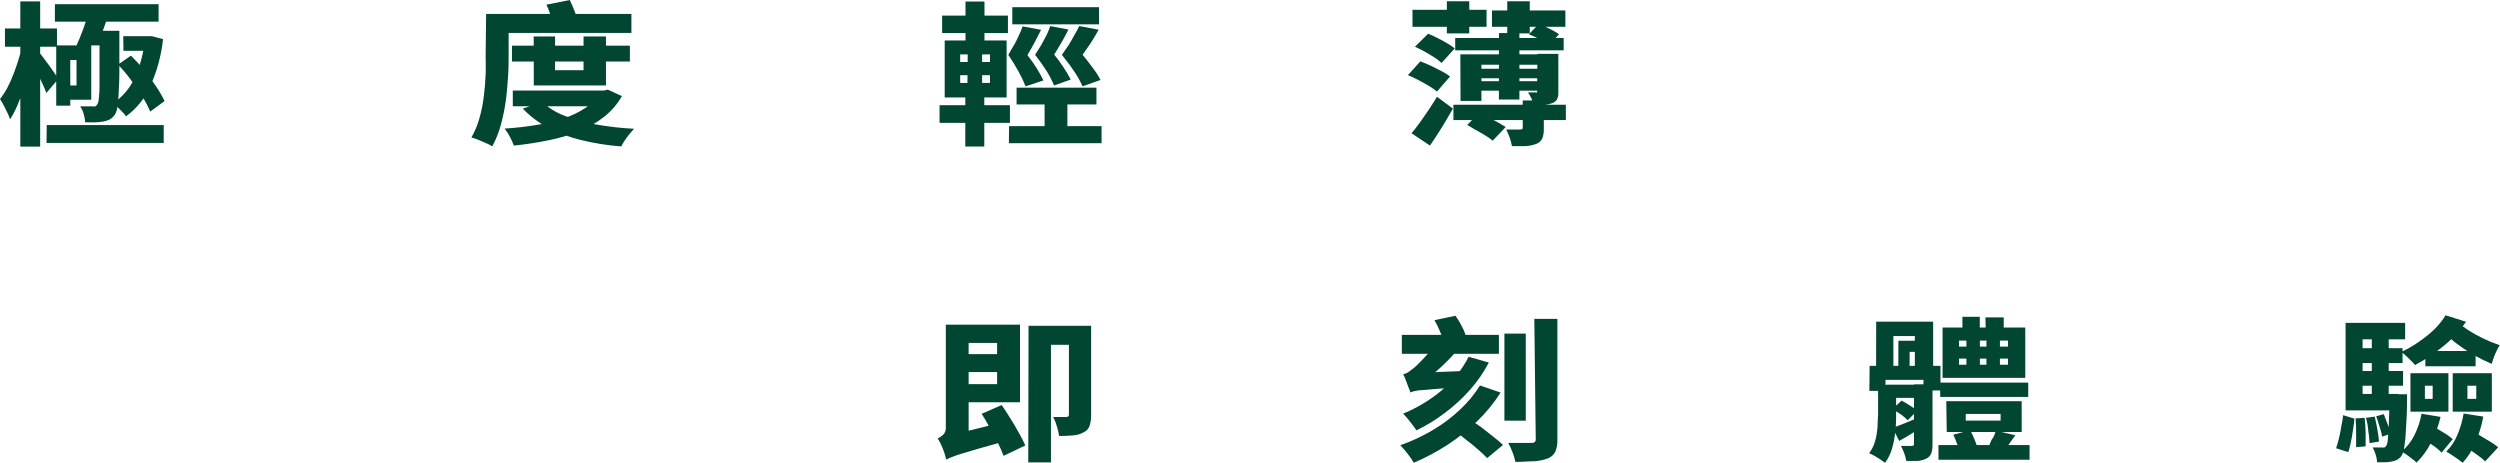
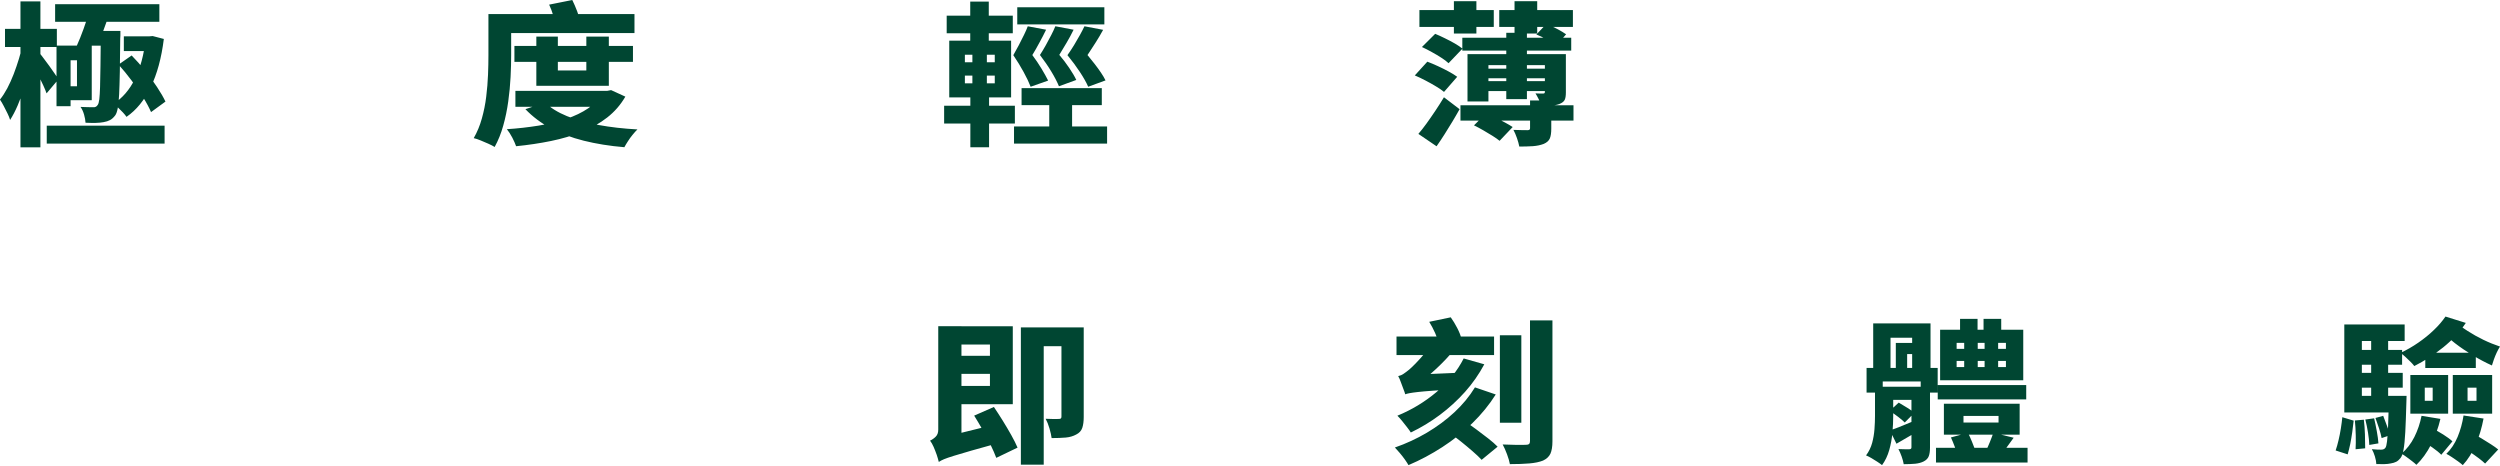
- <svg xmlns="http://www.w3.org/2000/svg" viewBox="0 0 263.26 48.74">
+ <svg xmlns="http://www.w3.org/2000/svg" id="_圖層_2" data-name="圖層 2" viewBox="0 0 430 80">
  <defs>
-     <style>.cls-1{fill:#004632;}</style>
+     <style>
+       .cls-1 {
+         fill: #004632;
+       }
+     </style>
  </defs>
-   <g id="圖層_2" data-name="圖層 2">
-     <g id="text">
-       <path class="cls-1" d="M2.38,4.63l1.17.47q-.17,1-.42,2C3,7.8,2.77,8.49,2.56,9.16a19.66,19.66,0,0,1-.71,1.89,10.2,10.2,0,0,1-.79,1.52,4,4,0,0,0-.28-.69c-.12-.26-.25-.52-.38-.77s-.27-.48-.4-.68A7.78,7.78,0,0,0,.77,9.25a13,13,0,0,0,.67-1.5c.2-.53.39-1.07.55-1.6S2.28,5.11,2.38,4.63ZM.52,3H6V4.92H.52ZM2.14.15H4.23V15.44H2.14Zm2,5.37.42.55.62.83c.22.3.42.58.59.84s.3.45.37.57L4.88,9.79c-.09-.24-.2-.52-.34-.83s-.3-.64-.47-1-.33-.65-.49-1-.29-.54-.41-.74Zm.78,7.65H17.24v1.88H4.9ZM5.78.44H16.7V2.28H5.78Zm.14,4.34H8.77V6.32H7.4v4.81H5.92Zm2.14,0H9.61V10.5H6.19V9H8.06ZM9.38,1.17h2.18c-.21.61-.43,1.25-.68,1.92s-.46,1.22-.66,1.69H8.06c.23-.5.47-1.08.71-1.74S9.21,1.75,9.38,1.17Zm1.19,2.07h2v.49a2.33,2.33,0,0,1,0,.29c0,1.38,0,2.55,0,3.51s-.05,1.75-.08,2.37a12.47,12.47,0,0,1-.14,1.44,1.94,1.94,0,0,1-.26.74,1.67,1.67,0,0,1-.54.5,2.43,2.43,0,0,1-.69.22,5.68,5.68,0,0,1-.82.08c-.33,0-.68,0-1.07,0A3.72,3.72,0,0,0,8.81,12a2.47,2.47,0,0,0-.37-.8l.77,0h.53a.56.56,0,0,0,.3,0,.48.48,0,0,0,.2-.2,1.31,1.31,0,0,0,.16-.58,11.66,11.66,0,0,0,.08-1.29c0-.57,0-1.3,0-2.2s0-2,0-3.32Zm-.9,0H11.3V4.78H9.14Zm5.59.57h.38l.36,0,1.17.31A16.3,16.3,0,0,1,15.8,9.13a7.83,7.83,0,0,1-2.53,3.12,3.25,3.25,0,0,0-.38-.46l-.51-.51a3.43,3.43,0,0,0-.48-.39,6.54,6.54,0,0,0,2.25-2.62,12.51,12.51,0,0,0,1.11-4.14Zm-2.84,3,1.37-.95A18.52,18.52,0,0,1,15.2,7.41c.46.58.88,1.15,1.25,1.71a12.28,12.28,0,0,1,.88,1.52l-1.51,1.11A10.25,10.25,0,0,0,15,10.19c-.36-.58-.77-1.17-1.21-1.77S12.88,7.28,12.42,6.77Zm.56-3h2.75V5.35H13Z" />
-       <path class="cls-1" d="M51.19,1.47h2.37V5.78c0,.69,0,1.46-.06,2.29s-.12,1.68-.24,2.56a20.23,20.23,0,0,1-.52,2.53,10.78,10.78,0,0,1-.9,2.25,4,4,0,0,0-.66-.34l-.82-.35a4.63,4.63,0,0,0-.72-.24,8.93,8.93,0,0,0,.85-2.05,14.63,14.63,0,0,0,.46-2.3c.1-.78.16-1.54.19-2.29s0-1.42,0-2Zm1.11,0H66.49v2H52.3ZM63.16,9.53h.47L64,9.44l1.49.68a7.38,7.38,0,0,1-1.89,2.19A10.76,10.76,0,0,1,61,13.82a18.17,18.17,0,0,1-3.23.95,36,36,0,0,1-3.66.56,6.57,6.57,0,0,0-.41-.91,4.62,4.62,0,0,0-.57-.88c1.16-.07,2.26-.2,3.32-.37a19,19,0,0,0,2.9-.7,9.91,9.91,0,0,0,2.31-1.11,5.14,5.14,0,0,0,1.52-1.57ZM53.91,4.81H66.33V6.48H53.91ZM54,9.53h9.76v1.66H54Zm3.1,1.21a7.18,7.18,0,0,0,2.29,1.43,17.69,17.69,0,0,0,3.33.93,32.65,32.65,0,0,0,4.06.46c-.15.15-.32.34-.5.56a7.9,7.9,0,0,0-.5.68,6.37,6.37,0,0,0-.36.62,26,26,0,0,1-4.26-.68,15.17,15.17,0,0,1-3.46-1.3,10.62,10.62,0,0,1-2.65-2Zm-.9-6.9h2.25V7.39h3V3.84h2.36V9h-7.6ZM57.54.49,60,0c.18.37.35.76.51,1.18a5.25,5.25,0,0,1,.32,1.09l-2.57.53A6.52,6.52,0,0,0,58,1.68,7.79,7.79,0,0,0,57.54.49Z" />
-       <path class="cls-1" d="M98.94,11.08h7.41v1.86H98.94Zm.27-9.44h6.93V3.48H99.21Zm.27,2.62H106v6H99.48Zm1.63,1.47v.8h3.14v-.8Zm0,2.19v.81h3.14V7.92Zm.56-7.76h2V5h-2ZM101.91,5h1.51V9.43h.23v6h-2v-6h.22Zm5.79-2.22,1.93.36c-.23.47-.47.92-.71,1.38s-.49.88-.73,1.28a16.09,16.09,0,0,1,1,1.42c.29.49.53.9.69,1.25L108,9.09a13.81,13.81,0,0,0-.74-1.55c-.32-.59-.68-1.17-1.08-1.76.19-.33.38-.68.58-1s.37-.72.54-1.07S107.61,3,107.7,2.75Zm-1.44,10.5H116v1.8h-9.76ZM106.6.76h9.13v1.8H106.6Zm.45,8.47h8.41V11h-8.41Zm3.55-6.48,1.91.36c-.23.47-.47.92-.73,1.36s-.51.87-.77,1.28a14.18,14.18,0,0,1,1,1.37,10.3,10.3,0,0,1,.74,1.26L111,9a11.56,11.56,0,0,0-.8-1.54A20.7,20.7,0,0,0,109,5.77q.33-.51.63-1c.2-.36.39-.71.57-1.06S110.49,3,110.6,2.75ZM110,10.09h2.4v4.57H110Zm3.69-7.34,2,.38c-.25.46-.52.92-.81,1.37L114,5.77c.25.3.5.61.74.93s.47.62.67.91a7.69,7.69,0,0,1,.48.81L114,9.09a10.35,10.35,0,0,0-.87-1.55c-.39-.59-.83-1.17-1.31-1.76q.36-.5.69-1c.23-.37.43-.72.62-1.07A10.12,10.12,0,0,0,113.64,2.75Z" />
-       <path class="cls-1" d="M148.26,7.91l1.31-1.45c.35.13.72.29,1.12.47l1.13.57a7.3,7.3,0,0,1,.88.55l-1.38,1.59a7.14,7.14,0,0,0-.83-.58c-.35-.21-.72-.41-1.11-.62S148.62,8.06,148.26,7.91Zm.38,6.12q.39-.45.84-1.08c.3-.41.61-.86.93-1.33s.62-.95.91-1.43L153,11.44c-.24.43-.5.86-.76,1.3s-.53.88-.81,1.31-.56.87-.85,1.28Zm.1-13h7.8V2.82h-7.8ZM149,4.92l1.39-1.37c.31.13.65.28,1,.46s.71.36,1,.55a5.49,5.49,0,0,1,.8.54L151.8,6.63a4.56,4.56,0,0,0-.75-.58c-.31-.2-.65-.4-1-.6S149.34,5.08,149,4.92ZM152.36.13h2.36V3.52h-2.36Zm.69,10.9h11.84v1.61H153.05ZM153.24,4h11.42V5.3H153.24Zm.54,1.72h9.72V6.82H156v3.81h-2.2Zm.69,7.47,1.29-1.3,1,.48c.35.18.68.35,1,.53s.58.33.8.47l-1.37,1.44a6.42,6.42,0,0,0-.74-.52c-.31-.19-.63-.39-1-.58S154.78,13.29,154.47,13.14Zm.84-4.64h7.46v1h-7.46Zm.08-1.31h7.47v1h-7.47Zm1.72-6.14h7.73V2.82h-7.73Zm.74,2.38H160v7h-2.16Zm2.5,7.1h2.22v3a2.61,2.61,0,0,1-.16,1,1.12,1.12,0,0,1-.63.57,4,4,0,0,1-1.13.24c-.41,0-.89,0-1.43,0a7.11,7.11,0,0,0-.24-.89,7.92,7.92,0,0,0-.37-.86l.88,0h.59a.36.36,0,0,0,.21-.05.18.18,0,0,0,.06-.16ZM158.72.13h2.37V3.52h-2.37Zm3.18,5.54h2.2v4a1.71,1.71,0,0,1-.13.78,1,1,0,0,1-.52.42,3.12,3.12,0,0,1-.86.17c-.31,0-.67,0-1.07,0a3.59,3.59,0,0,0-.27-.7,6.39,6.39,0,0,0-.34-.61h.79a.22.22,0,0,0,.16,0,.18.18,0,0,0,0-.14ZM161,3.61l1.05-1.1a10,10,0,0,1,1.12.52,6.77,6.77,0,0,1,1,.57l-1.07,1.21a7,7,0,0,0-.94-.65A8.11,8.11,0,0,0,161,3.61Z" />
-       <path class="cls-1" d="M99.65,48.4c-.05-.2-.12-.45-.21-.73s-.21-.55-.33-.82a3.41,3.41,0,0,0-.37-.67,2.09,2.09,0,0,0,.59-.41A1,1,0,0,0,99.6,45V34.19H102V46.78l-.83.32c-.24.11-.48.23-.72.37a2.33,2.33,0,0,0-.59.44A.68.68,0,0,0,99.65,48.4Zm0,0-.27-1.93.92-.69,5.1-1.27c.09.29.21.62.36,1s.27.64.37.87l-3.07.86-1.85.55c-.45.14-.79.26-1,.35A3.11,3.11,0,0,0,99.65,48.4Zm.69-14.21h7.07v8.17h-7.07V40.45H105V36.11h-4.68Zm.07,3.1h5.4v1.89h-5.4Zm3,6.27,2.07-.91c.3.44.61.92.93,1.43s.61,1,.89,1.51a13.77,13.77,0,0,1,.67,1.32L105.68,48a13.64,13.64,0,0,0-.59-1.35c-.25-.52-.53-1-.84-1.57S103.65,44,103.36,43.56Zm4.9-9.25h5.36v2h-3V48.69h-2.39Zm4.25,0h2.34v9.38a3.7,3.7,0,0,1-.16,1.15,1.17,1.17,0,0,1-.64.69,2.67,2.67,0,0,1-1.1.32q-.63.06-1.47.06a6.72,6.72,0,0,0-.23-1,5.06,5.06,0,0,0-.4-1l.83,0h.54a.3.3,0,0,0,.22-.06.27.27,0,0,0,.07-.2Z" />
-       <path class="cls-1" d="M155.85,40.59l2.17.75a16.57,16.57,0,0,1-2.45,3,20.64,20.64,0,0,1-3.14,2.5,23.3,23.3,0,0,1-3.55,1.89,6.07,6.07,0,0,0-.38-.58c-.17-.24-.35-.47-.54-.7s-.36-.41-.5-.57a18.52,18.52,0,0,0,3.35-1.55,16.08,16.08,0,0,0,2.88-2.14A12.6,12.6,0,0,0,155.85,40.59Zm-8.23-5.33h10.22v2H147.62Zm7,2.3,2.16.62a14.35,14.35,0,0,1-2,2.89,17.66,17.66,0,0,1-2.63,2.41,17.29,17.29,0,0,1-3,1.84,6.38,6.38,0,0,0-.38-.55l-.53-.67a7.29,7.29,0,0,0-.49-.54,15.6,15.6,0,0,0,4.09-2.47A11.25,11.25,0,0,0,154.66,37.56Zm-6.12,3.76c0-.14-.1-.32-.19-.55s-.18-.47-.27-.72a3.93,3.93,0,0,0-.28-.64,1.58,1.58,0,0,0,.57-.24c.17-.12.37-.27.58-.44s.37-.34.68-.65.63-.67,1-1.08a10.47,10.47,0,0,0,.91-1.3l2.18.92a20.86,20.86,0,0,1-1.9,2,19.39,19.39,0,0,1-2.12,1.71v0l-.57.33a1.82,1.82,0,0,0-.4.3A.45.45,0,0,0,148.54,41.32Zm0,0-.06-1.47,1-.59,4.57-.19c0,.26,0,.55,0,.88a7.05,7.05,0,0,0,.09.82l-2.69.17-1.62.14c-.39,0-.69.08-.89.12Zm2.52-7.6,2.25-.47a8.66,8.66,0,0,1,.68,1.13,4.53,4.53,0,0,1,.43,1.11l-2.37.5a5.78,5.78,0,0,0-.37-1.08A10.25,10.25,0,0,0,151.06,33.72Zm2.1,11.6,1.59-1.21L156,45l1.27,1a9.54,9.54,0,0,1,1,.86l-1.67,1.38a10.6,10.6,0,0,0-.94-.89c-.38-.34-.79-.68-1.22-1S153.55,45.61,153.16,45.32Zm5.3-10.19h2.25V44.3h-2.25Zm3.15-1.55H164V46.25a3.23,3.23,0,0,1-.21,1.3,1.5,1.5,0,0,1-.78.72,5.19,5.19,0,0,1-1.43.3c-.57,0-1.25.07-2,.07a6,6,0,0,0-.3-1,6.8,6.8,0,0,0-.46-1l1.45,0h1a.54.54,0,0,0,.35-.09.41.41,0,0,0,.1-.3Z" />
-       <path class="cls-1" d="M197.77,40.53h1.9v3.09c0,.52,0,1.09-.08,1.71a9.5,9.5,0,0,1-.33,1.83,4.73,4.73,0,0,1-.76,1.58c-.12-.1-.28-.21-.48-.35l-.63-.39c-.22-.12-.4-.21-.56-.28a3.9,3.9,0,0,0,.64-1.31,8,8,0,0,0,.24-1.45c0-.49.06-1,.06-1.37Zm-.89-2h7.46v2.59h-1.79V40h-4v1.16h-1.7Zm.69-4.66h6V39.2h-1.93V35.39h-2.26V39.2h-1.82Zm1.08,6.64h4V41.9h-4Zm.65,2.54.95-.87c.3.17.6.35.91.55a5.88,5.88,0,0,1,.73.52l-1,1a5.37,5.37,0,0,0-.7-.6C199.87,43.45,199.57,43.24,199.3,43.07Zm0,2c.41-.14.88-.32,1.42-.54l1.7-.7.34,1c-.49.28-1,.55-1.42.83s-.91.54-1.35.79Zm.61-9.17h3v1.17h-1.82V39h-1.19Zm1.64,4.59h1.95v6.38a2.66,2.66,0,0,1-.13.89,1,1,0,0,1-.52.55,2.58,2.58,0,0,1-.89.25c-.35,0-.75,0-1.22,0a4.7,4.7,0,0,0-.21-.79,6,6,0,0,0-.35-.79h1.14c.15,0,.23-.06.23-.19Zm2.58,6.4h9.59v1.54h-9.59Zm.18-6.58h9.27v1.51h-9.27Zm.25-5.8h8.71v5.3h-8.71Zm.39,7.76h7.94v3.24H205Zm.74,3.53,1.78-.48a10,10,0,0,1,.43.92c.13.33.25.62.33.86l-1.85.56a8.91,8.91,0,0,0-.29-.89C206,46.45,205.85,46.13,205.72,45.84Zm.6-9.91v.63h5.16v-.63Zm0,1.89v.65h5.16v-.65Zm.36-4.4h1.83V35.6h-1.83ZM207,43.59v.7h3.67v-.7Zm.07-8.26h1.42v4h-1.42Zm2-1.91H211V35.6h-1.86Zm.11,1.91h1.42v4h-1.42Zm.92,10,2.12.51-.76,1.06c-.25.35-.47.63-.66.86l-1.53-.47a7.74,7.74,0,0,0,.46-1C210,46,210.07,45.64,210.17,45.36Z" />
-       <path class="cls-1" d="M246.74,43.72l1.18.36c0,.35-.08.75-.14,1.19s-.13.85-.22,1.26a10.63,10.63,0,0,1-.27,1.08L246,47.2c.11-.31.21-.67.31-1.08a12.16,12.16,0,0,0,.24-1.23C246.65,44.46,246.7,44.08,246.74,43.72ZM253.27,34v1.73h-4.48v5.75h3.76v1.74H247V34Zm-5.22,10.06L249,44a14.3,14.3,0,0,1,.11,1.55c0,.55,0,1,0,1.45l-1,.09c0-.41,0-.89,0-1.46S248.1,44.54,248.05,44.06Zm0-7.39H253v1.56h-4.9Zm0,2.4h5v1.55h-5ZM249.15,44l.92-.13c.09.41.19.86.28,1.36s.14.91.17,1.27l-1,.16a9.68,9.68,0,0,0-.13-1.29C249.35,44.84,249.26,44.38,249.15,44Zm.61-8.58h1.78v7.3h-1.78Zm1.85,6.1h1.86c0,.34,0,.55,0,.65,0,1.3-.07,2.35-.12,3.14a14.51,14.51,0,0,1-.18,1.84,2,2,0,0,1-.31.89,1.47,1.47,0,0,1-.46.39,1.82,1.82,0,0,1-.57.17,3.25,3.25,0,0,1-.68.08h-.83a3.18,3.18,0,0,0-.15-.8,3.62,3.62,0,0,0-.32-.76c.22,0,.41,0,.58,0h.39a.71.71,0,0,0,.26,0,.53.53,0,0,0,.19-.15,1.63,1.63,0,0,0,.18-.68c0-.35.07-.88.1-1.59s.06-1.68.08-2.9Zm-1.4,2.32.81-.23c.13.34.27.69.41,1.07a9.53,9.53,0,0,1,.29,1l-.86.3a7.49,7.49,0,0,0-.27-1C250.46,44.5,250.33,44.13,250.21,43.8Zm7.34-10.63,2.13.67a11.41,11.41,0,0,1-2.37,2.56,17.42,17.42,0,0,1-3,2,4,4,0,0,0-.42-.46c-.18-.18-.36-.36-.54-.52a4.59,4.59,0,0,0-.48-.4,12.08,12.08,0,0,0,1.87-1.08,12.68,12.68,0,0,0,1.63-1.32A8.12,8.12,0,0,0,257.55,33.17ZM255,43.57l2,.33a11.17,11.17,0,0,1-1,2.7,7.6,7.6,0,0,1-1.53,2.11,2.75,2.75,0,0,0-.45-.38l-.58-.44-.53-.35a5.35,5.35,0,0,0,1.35-1.74A8.49,8.49,0,0,0,255,43.57Zm-1.17-4.27h4v4.05h-4ZM255,46.15l1.12-1.28a13.23,13.23,0,0,1,1.16.66,5.4,5.4,0,0,1,1,.72l-1.17,1.41a5.4,5.4,0,0,0-.93-.77C255.76,46.6,255.38,46.35,255,46.15Zm.35-5.53V42h.82V40.62Zm.05-3.66h5.29v1.61h-5.29Zm3.13-3.25a11.26,11.26,0,0,0,1.3,1,14.6,14.6,0,0,0,1.66.93,15.2,15.2,0,0,0,1.74.71,4,4,0,0,0-.33.6,7.76,7.76,0,0,0-.31.74q-.14.38-.21.63a21.16,21.16,0,0,1-2-1,21.88,21.88,0,0,1-1.9-1.3A16,16,0,0,1,257,34.6Zm.87,9.83,2.1.33a12.8,12.8,0,0,1-.82,2.72,7.32,7.32,0,0,1-1.36,2.15,5.22,5.22,0,0,0-.49-.39l-.65-.44a5.24,5.24,0,0,0-.58-.35,5.37,5.37,0,0,0,1.18-1.78A9.62,9.62,0,0,0,259.43,43.54Zm-1.12-4.24h4.12v4.05h-4.12Zm.81,7.45,1.3-1.33c.3.16.61.35.94.55l1,.6a6.92,6.92,0,0,1,.74.53l-1.37,1.48A7.36,7.36,0,0,0,261,48q-.44-.33-.93-.66C259.72,47.12,259.41,46.92,259.12,46.75Zm.74-6.13V42h.93V40.62Z" />
+   <g id="text">
+     <g>
+       <g>
+         <path class="cls-1" d="M3.9,7.6l1.92.77c-.18,1.06-.4,2.16-.68,3.3-.28,1.13-.59,2.26-.95,3.36-.35,1.11-.74,2.14-1.15,3.1-.41.96-.85,1.79-1.3,2.5-.1-.34-.25-.72-.46-1.14-.21-.43-.42-.85-.64-1.26-.22-.42-.43-.79-.65-1.1.43-.53.85-1.18,1.26-1.94.4-.76.77-1.58,1.11-2.46.33-.88.64-1.76.9-2.63.27-.88.48-1.71.64-2.49ZM.86,4.97h8.92v3.11H.86v-3.11ZM3.52.24h3.43v25.1h-3.43V.24ZM6.77,9.07c.14.18.36.47.68.89.31.42.65.87,1.02,1.37.36.5.69.96.97,1.38.29.43.49.74.61.93l-2.04,2.42c-.14-.39-.32-.84-.56-1.36s-.49-1.05-.77-1.6c-.28-.55-.54-1.07-.8-1.55-.26-.49-.48-.89-.68-1.21l1.57-1.28ZM8.04,21.62h20.27v3.08H8.04v-3.08ZM9.48.72h17.93v3.03H9.48V.72ZM9.72,7.84h4.67v2.53h-2.25v7.9h-2.42V7.84ZM13.24,7.84h2.54v9.39h-5.61v-2.39h3.07v-6.99ZM15.39,1.91h3.57c-.34,1.01-.7,2.06-1.11,3.15-.4,1.09-.76,2.02-1.08,2.78h-3.55c.37-.82.76-1.77,1.15-2.86.39-1.09.73-2.11,1-3.07ZM17.34,5.32h3.37v.8c0,.2-.01.36-.03.48-.02,2.27-.04,4.19-.07,5.77-.03,1.58-.07,2.87-.12,3.88-.05,1.01-.13,1.8-.24,2.37-.11.57-.25.98-.43,1.22-.28.37-.57.64-.89.81-.32.17-.69.29-1.12.36-.37.07-.83.12-1.36.13s-1.11,0-1.74-.03c-.02-.41-.1-.87-.25-1.4-.15-.52-.35-.96-.61-1.32.47.02.89.03,1.26.04.36,0,.65.01.87.01.2.02.36,0,.49-.07.13-.06.24-.17.34-.33.12-.16.21-.48.27-.96.06-.48.1-1.18.13-2.11.03-.93.05-2.14.07-3.62.02-1.48.04-3.29.06-5.44v-.61ZM15.87,5.32h2.69v2.53h-3.55l.86-2.53ZM25.05,6.25h.62l.59-.05,1.92.5c-.41,3.28-1.16,6.04-2.25,8.28-1.08,2.24-2.47,3.95-4.17,5.12-.14-.21-.34-.46-.62-.76-.28-.29-.56-.57-.84-.84-.29-.27-.55-.48-.78-.64,1.54-.99,2.77-2.42,3.69-4.29.93-1.87,1.54-4.14,1.83-6.79v-.53ZM20.39,11.11l2.25-1.57c.79.8,1.56,1.67,2.32,2.62.76.95,1.44,1.88,2.05,2.81.61.92,1.09,1.75,1.45,2.5l-2.48,1.81c-.32-.75-.77-1.59-1.37-2.55-.6-.96-1.27-1.92-1.99-2.9-.73-.97-1.47-1.88-2.22-2.71ZM21.3,6.25h4.52v2.53h-4.52v-2.53Z" />
+         <path class="cls-1" d="M84.02,2.42h3.9v7.07c0,1.13-.03,2.39-.1,3.75-.07,1.37-.2,2.77-.4,4.2-.2,1.44-.48,2.82-.86,4.16-.37,1.34-.87,2.57-1.48,3.68-.28-.18-.64-.36-1.08-.56-.44-.2-.89-.39-1.34-.57-.45-.19-.85-.32-1.18-.39.59-1.03,1.06-2.15,1.4-3.38.34-1.22.6-2.48.75-3.76.16-1.28.26-2.54.31-3.76.05-1.22.07-2.34.07-3.35V2.42ZM85.85,2.42h23.28v3.27h-23.28v-3.27ZM103.66,15.63h.77l.68-.13,2.45,1.12c-.81,1.4-1.85,2.6-3.12,3.59-1.27.99-2.72,1.82-4.36,2.47-1.64.66-3.4,1.18-5.3,1.57-1.9.39-3.9.69-6.01.9-.14-.41-.36-.9-.66-1.49-.31-.59-.62-1.06-.93-1.44,1.89-.12,3.7-.33,5.44-.61,1.73-.28,3.32-.67,4.77-1.16,1.45-.49,2.71-1.09,3.78-1.82,1.07-.73,1.91-1.59,2.5-2.58v-.43ZM88.48,7.9h20.39v2.74h-20.39v-2.74ZM88.65,15.63h16.01v2.74h-16.01v-2.74ZM93.74,17.63c.95.92,2.2,1.7,3.77,2.34,1.57.64,3.38,1.15,5.45,1.53s4.29.63,6.68.76c-.26.25-.53.55-.83.92-.3.36-.57.74-.81,1.12-.25.38-.45.72-.61,1.02-2.54-.21-4.87-.59-6.99-1.12-2.12-.53-4.01-1.25-5.67-2.14-1.66-.89-3.12-1.99-4.36-3.28l3.37-1.14ZM92.26,6.3h3.69v5.82h4.9v-5.82h3.87v8.46h-12.47V6.3ZM94.44.8l3.99-.8c.3.6.58,1.25.84,1.94s.44,1.29.52,1.78l-4.22.88c-.04-.5-.17-1.11-.38-1.84-.22-.73-.46-1.38-.74-1.97Z" />
+         <path class="cls-1" d="M162.39,18.19h12.17v3.06h-12.17v-3.06ZM162.83,2.69h11.37v3.03h-11.37v-3.03ZM163.27,6.99h10.64v9.76h-10.64V6.99ZM165.96,9.41v1.3h5.14v-1.3h-5.14ZM165.96,13v1.33h5.14v-1.33h-5.14ZM166.88.27h3.19v7.87h-3.19V.27ZM167.26,8.16h2.48v7.31h.38v9.86h-3.22v-9.86h.35v-7.31ZM176.77,4.52l3.16.59c-.37.76-.76,1.52-1.17,2.26-.4.75-.8,1.45-1.2,2.1.57.76,1.1,1.54,1.58,2.34.48.8.86,1.48,1.14,2.05l-3.01,1.06c-.28-.73-.68-1.57-1.21-2.54-.53-.97-1.12-1.93-1.77-2.89.31-.55.63-1.13.95-1.73.31-.6.61-1.19.89-1.76.28-.57.49-1.06.65-1.49ZM174.41,21.75h16.01v2.95h-16.01v-2.95ZM174.97,1.25h14.98v2.95h-14.98V1.25ZM175.71,15.16h13.8v2.92h-13.8v-2.92ZM181.53,4.52l3.13.59c-.37.76-.77,1.51-1.2,2.23-.42.73-.84,1.43-1.26,2.1.61.71,1.18,1.46,1.71,2.25.53.79.94,1.47,1.21,2.06l-2.98,1.09c-.3-.73-.73-1.57-1.31-2.53-.58-.96-1.24-1.91-1.96-2.85.35-.55.7-1.12,1.03-1.72.33-.59.64-1.17.93-1.74.29-.57.52-1.06.69-1.49ZM180.47,16.57h3.93v7.5h-3.93v-7.5ZM186.52,4.52l3.22.61c-.41.76-.86,1.51-1.33,2.25-.47.74-.93,1.43-1.36,2.09.41.5.82,1,1.23,1.53.4.52.77,1.02,1.09,1.5.32.48.59.92.78,1.33l-2.98,1.09c-.32-.73-.79-1.57-1.43-2.54-.64-.97-1.35-1.93-2.14-2.89.39-.55.77-1.13,1.14-1.73.36-.6.7-1.19,1.02-1.76.31-.57.57-1.06.77-1.49Z" />
+         <path class="cls-1" d="M243.34,12.98l2.16-2.37c.57.21,1.18.47,1.83.77s1.27.61,1.86.93c.59.32,1.07.62,1.45.9l-2.27,2.6c-.33-.28-.79-.6-1.36-.94-.57-.34-1.18-.69-1.82-1.02-.64-.34-1.26-.63-1.85-.88ZM243.96,23.03c.43-.5.9-1.09,1.39-1.77.49-.68,1-1.41,1.52-2.19.52-.78,1.02-1.56,1.49-2.34l2.69,2.05c-.39.71-.81,1.42-1.24,2.14-.43.72-.88,1.44-1.33,2.15-.45.72-.92,1.41-1.39,2.09l-3.13-2.13ZM244.14,1.73h12.79v2.9h-12.79V1.73ZM244.58,8.08l2.27-2.26c.51.21,1.07.46,1.67.76.6.29,1.17.59,1.71.9.54.31.98.61,1.31.89l-2.39,2.5c-.32-.3-.73-.62-1.24-.94-.51-.33-1.06-.66-1.65-.98-.59-.33-1.15-.62-1.68-.86ZM250.07.21h3.87v5.56h-3.87V.21ZM251.2,18.11h19.44v2.63h-19.44v-2.63ZM251.52,6.49h18.73v2.21h-18.73v-2.21ZM252.41,9.31h15.95v1.89h-12.35v6.25h-3.6v-8.14ZM253.53,21.56l2.13-2.13c.47.23.99.49,1.57.79.57.29,1.12.58,1.64.86.52.28.96.54,1.31.77l-2.25,2.37c-.3-.25-.7-.53-1.21-.85-.51-.32-1.04-.64-1.6-.96-.55-.32-1.08-.6-1.6-.85ZM254.92,13.96h12.23v1.7h-12.23v-1.7ZM255.04,11.81h12.26v1.65h-12.26v-1.65ZM257.87,1.73h12.67v2.9h-12.67V1.73ZM259.08,5.64h3.55v11.41h-3.55V5.64ZM263.19,17.28h3.63v4.84c0,.73-.08,1.29-.25,1.69-.17.4-.52.71-1.05.94-.55.21-1.17.34-1.85.39-.68.04-1.46.07-2.35.07-.08-.42-.21-.91-.4-1.45-.19-.54-.39-1.01-.61-1.42.47.02.95.03,1.45.04.49,0,.82.01.97.01s.27-.03.34-.08.1-.14.1-.27v-4.76ZM260.5.21h3.9v5.56h-3.9V.21ZM265.73,9.31h3.6v6.59c0,.59-.07,1.01-.21,1.29-.14.27-.42.5-.86.68-.41.16-.88.26-1.4.29s-1.11.05-1.76.05c-.1-.37-.25-.75-.44-1.14-.2-.39-.38-.73-.56-1.01.28.02.54.03.78.03h.52c.12,0,.2-.02.25-.07.05-.04.07-.12.07-.23v-6.49ZM264.26,5.93l1.71-1.81c.59.23,1.21.51,1.85.85.64.34,1.16.65,1.55.93l-1.74,1.99c-.37-.32-.89-.67-1.55-1.06-.66-.39-1.27-.69-1.82-.9Z" />
+       </g>
+       <g>
+         <path class="cls-1" d="M161.47,79.44c-.08-.34-.2-.74-.35-1.2-.16-.46-.34-.91-.53-1.36-.2-.44-.4-.81-.62-1.09.35-.16.68-.39.97-.68.3-.29.44-.7.44-1.21v-17.79h3.99v20.66c-.51.18-.97.35-1.36.53-.39.18-.79.38-1.18.6-.39.22-.72.46-.97.72-.26.26-.38.53-.38.81ZM161.47,79.44l-.44-3.16,1.51-1.14,8.36-2.07c.16.48.35,1.01.59,1.6.24.59.44,1.06.62,1.43-2.07.57-3.75,1.04-5.04,1.41-1.29.37-2.3.67-3.04.9-.74.23-1.29.42-1.65.57-.36.15-.66.31-.9.47ZM162.59,56.12h11.61v13.4h-11.61v-3.14h7.68v-7.12h-7.68v-3.14ZM162.71,61.2h8.86v3.11h-8.86v-3.11ZM167.55,71.49l3.4-1.49c.49.73,1,1.51,1.52,2.35.52.84,1.01,1.67,1.46,2.47.45.81.82,1.53,1.09,2.17l-3.66,1.76c-.24-.64-.56-1.38-.97-2.22-.41-.84-.87-1.7-1.37-2.58s-.99-1.7-1.46-2.46ZM175.59,56.31h8.8v3.24h-4.87v20.37h-3.93v-23.61ZM182.56,56.31h3.84v15.4c0,.76-.08,1.39-.25,1.89-.17.5-.52.88-1.05,1.14-.51.28-1.11.46-1.8.52-.69.06-1.5.09-2.42.09-.06-.46-.18-1.01-.37-1.66-.19-.65-.41-1.2-.66-1.66.45.02.91.03,1.36.04.45,0,.75,0,.89-.01.18,0,.3-.03.37-.09.07-.06.1-.17.1-.33v-15.32Z" />
+         <path class="cls-1" d="M253.7,66.63l3.57,1.22c-1.12,1.77-2.47,3.42-4.03,4.94-1.57,1.53-3.28,2.89-5.16,4.11-1.87,1.21-3.81,2.25-5.82,3.1-.14-.25-.35-.57-.62-.96-.28-.39-.57-.77-.89-1.14-.31-.37-.59-.68-.83-.93,1.93-.67,3.77-1.52,5.51-2.55,1.74-1.03,3.32-2.2,4.73-3.51,1.41-1.31,2.59-2.74,3.53-4.28ZM240.2,57.88h16.78v3.19h-16.78v-3.19ZM251.75,61.65l3.55,1.01c-.91,1.7-2.01,3.28-3.32,4.75-1.31,1.46-2.75,2.78-4.33,3.96-1.58,1.18-3.24,2.18-4.99,3.02-.14-.23-.35-.53-.64-.9-.29-.37-.58-.74-.87-1.1-.3-.36-.56-.66-.8-.89,2.46-1.01,4.7-2.36,6.72-4.06s3.58-3.62,4.68-5.78ZM241.7,67.82c-.06-.23-.16-.53-.31-.9-.15-.37-.3-.77-.44-1.18-.15-.42-.3-.77-.46-1.05.33-.07.64-.2.93-.4.29-.2.61-.43.96-.72.24-.2.61-.55,1.11-1.06.5-.51,1.03-1.11,1.6-1.78.56-.67,1.06-1.38,1.49-2.13l3.57,1.52c-.91,1.12-1.95,2.22-3.12,3.31-1.17,1.09-2.33,2.02-3.47,2.8v.08c-.37.21-.69.39-.95.54s-.47.31-.65.49c-.18.18-.27.34-.27.48ZM241.7,67.82l-.09-2.42,1.68-.96,7.5-.32c0,.43.02.91.06,1.45.04.54.09.99.15,1.34-1.81.11-3.28.2-4.42.28-1.13.08-2.02.16-2.66.23-.64.07-1.12.14-1.45.2s-.59.13-.78.2ZM245.84,55.35l3.69-.77c.39.55.77,1.17,1.12,1.85.35.68.59,1.29.71,1.82l-3.9.83c-.1-.5-.3-1.09-.61-1.78s-.65-1.34-1.02-1.94ZM249.3,74.39l2.6-1.99c.61.42,1.28.9,1.99,1.43.72.53,1.41,1.06,2.08,1.58.67.52,1.21,1,1.62,1.42l-2.75,2.26c-.39-.43-.91-.91-1.54-1.46-.63-.55-1.3-1.11-2.01-1.68-.71-.57-1.38-1.09-2.01-1.57ZM257.98,57.66h3.69v15.05h-3.69v-15.05ZM263.15,55.11h3.87v20.79c0,.92-.12,1.63-.35,2.14-.24.5-.66.9-1.27,1.18-.63.25-1.41.41-2.35.49-.94.08-2.05.12-3.35.12-.08-.46-.24-1.02-.49-1.69-.25-.67-.5-1.23-.75-1.69.81.04,1.6.06,2.38.07.78,0,1.3,0,1.58-.01.28,0,.47-.05.58-.15.11-.1.16-.26.16-.49v-20.77Z" />
+         <path class="cls-1" d="M322.5,66.52h3.13v5.08c0,.85-.04,1.79-.13,2.8-.09,1.02-.27,2.02-.55,3.01-.28.98-.69,1.85-1.24,2.59-.2-.16-.46-.35-.8-.57-.34-.22-.68-.43-1.03-.64-.35-.2-.66-.36-.92-.46.49-.66.84-1.37,1.05-2.15.21-.78.34-1.57.4-2.38.06-.81.09-1.55.09-2.25v-5.03ZM321.05,63.28h12.23v4.25h-2.92v-1.92h-6.53v1.92h-2.78v-4.25ZM322.18,55.62h9.87v8.72h-3.16v-6.25h-3.72v6.25h-2.98v-8.72ZM323.95,66.52h6.5v2.26h-6.5v-2.26ZM325.01,70.69l1.57-1.44c.49.28.99.59,1.49.9.5.32.9.6,1.2.85l-1.65,1.67c-.26-.27-.64-.59-1.15-.98-.51-.39-.99-.73-1.45-1.01ZM325.07,74.04c.67-.23,1.45-.53,2.33-.89.89-.36,1.81-.75,2.78-1.16l.56,1.67c-.81.46-1.59.92-2.33,1.37s-1.49.88-2.22,1.29l-1.12-2.29ZM326.08,58.99h4.93v1.91h-2.98v3.11h-1.95v-5.02ZM328.77,66.52h3.19v10.48c0,.6-.07,1.09-.21,1.46s-.42.67-.86.9c-.41.21-.9.34-1.46.4-.56.05-1.23.08-1.99.08-.06-.37-.18-.81-.35-1.3-.18-.5-.36-.93-.56-1.3.37.02.74.03,1.11.03h.75c.26,0,.38-.11.38-.32v-10.42ZM332.99,77.02h15.75v2.53h-15.75v-2.53ZM333.29,66.23h15.22v2.47h-15.22v-2.47ZM333.7,56.71h14.3v8.7h-14.3v-8.7ZM334.35,69.44h13.03v5.32h-13.03v-5.32ZM335.56,75.24l2.92-.8c.24.46.47.97.69,1.51.23.55.41,1.02.55,1.41l-3.04.93c-.1-.41-.26-.9-.47-1.47-.22-.58-.43-1.1-.65-1.58ZM336.54,58.97v1.04h8.48v-1.04h-8.48ZM336.54,62.08v1.06h8.48v-1.06h-8.48ZM337.13,54.85h3.01v3.59h-3.01v-3.59ZM337.72,71.54v1.14h6.03v-1.14h-6.03ZM337.84,57.98h2.33v6.52h-2.33v-6.52ZM341.17,54.85h3.04v3.59h-3.04v-3.59ZM341.35,57.98h2.33v6.52h-2.33v-6.52ZM342.86,74.44l3.49.85c-.43.6-.85,1.18-1.26,1.74-.4.56-.76,1.02-1.08,1.4l-2.51-.77c.26-.46.51-1,.75-1.61.25-.61.45-1.15.61-1.61Z" />
+         <path class="cls-1" d="M402.88,71.76l1.95.59c-.06.59-.14,1.24-.24,1.96-.1.72-.22,1.41-.35,2.07-.14.66-.29,1.25-.44,1.77l-2.07-.67c.18-.51.34-1.1.5-1.77.16-.67.29-1.34.4-2.03.11-.69.19-1.33.25-1.92ZM413.6,55.8v2.85h-7.36v9.44h6.17v2.85h-9.19v-15.13h10.37ZM405.04,72.32l1.54-.13c.1.78.16,1.63.19,2.54.03.91.04,1.71.04,2.38l-1.65.16c.04-.67.05-1.47.03-2.39-.02-.92-.07-1.77-.15-2.55ZM405.12,60.19h8.04v2.55h-8.04v-2.55ZM405.12,64.13h8.15v2.55h-8.15v-2.55ZM406.84,72.16l1.51-.21c.16.67.31,1.41.46,2.22.15.81.24,1.5.28,2.09l-1.57.27c-.02-.6-.09-1.31-.22-2.11-.13-.81-.28-1.55-.46-2.25ZM407.84,58.06h2.92v11.99h-2.92v-11.99ZM410.89,68.09h3.04c0,.55-.01.9-.03,1.06-.06,2.13-.12,3.85-.19,5.16-.07,1.31-.17,2.32-.3,3.02-.13.7-.3,1.18-.52,1.45-.24.3-.49.52-.75.65-.27.13-.58.23-.93.28-.32.07-.69.11-1.12.12s-.89,0-1.36-.01c-.02-.39-.1-.83-.25-1.32-.15-.49-.32-.9-.52-1.24.35.04.67.06.95.07.28,0,.49.01.65.01s.3-.02.41-.07c.12-.04.23-.13.32-.25.12-.16.21-.53.28-1.1.07-.58.13-1.45.18-2.62.05-1.17.09-2.76.13-4.76v-.45ZM408.58,71.89l1.33-.37c.22.55.44,1.13.66,1.76.23.62.39,1.15.49,1.59l-1.42.48c-.08-.46-.23-1.01-.44-1.66-.22-.65-.42-1.25-.62-1.8ZM420.63,54.45l3.49,1.09c-1.02,1.54-2.32,2.94-3.88,4.2-1.57,1.26-3.23,2.33-4.98,3.22-.16-.21-.38-.47-.68-.76-.3-.29-.59-.58-.89-.85s-.56-.49-.8-.65c1.06-.5,2.09-1.09,3.07-1.77.98-.68,1.88-1.4,2.67-2.17.8-.76,1.46-1.53,1.99-2.31ZM416.5,71.52l3.25.53c-.37,1.58-.92,3.06-1.62,4.44-.71,1.38-1.55,2.54-2.51,3.46-.18-.18-.42-.39-.74-.63-.32-.24-.64-.48-.96-.72s-.62-.43-.87-.57c.91-.76,1.64-1.72,2.22-2.86.57-1.14.98-2.36,1.24-3.66ZM414.58,64.5h6.5v6.65h-6.5v-6.65ZM416.5,75.75l1.83-2.1c.59.3,1.23.67,1.91,1.09.68.43,1.21.82,1.58,1.17l-1.92,2.31c-.35-.37-.87-.79-1.54-1.26s-1.29-.87-1.86-1.21ZM417.06,66.68v2.26h1.36v-2.26h-1.36ZM417.15,60.67h8.69v2.63h-8.69v-2.63ZM422.29,55.33c.57.51,1.28,1.05,2.13,1.59.85.55,1.76,1.06,2.73,1.53s1.93.85,2.85,1.16c-.18.27-.36.6-.55,1-.19.4-.35.8-.5,1.21-.15.41-.26.75-.34,1.04-1.06-.48-2.15-1.05-3.25-1.72-1.1-.67-2.15-1.37-3.13-2.13s-1.84-1.49-2.57-2.22l2.63-1.46ZM423.71,71.46l3.46.53c-.3,1.58-.74,3.07-1.34,4.47-.6,1.4-1.34,2.58-2.23,3.54-.2-.18-.47-.39-.81-.64s-.7-.49-1.06-.73c-.36-.24-.68-.43-.96-.57.81-.78,1.45-1.75,1.94-2.91.48-1.16.82-2.39,1.02-3.68ZM421.88,64.5h6.77v6.65h-6.77v-6.65ZM423.21,76.73l2.13-2.18c.49.27,1.01.57,1.55.9.54.34,1.06.67,1.57.98.5.32.91.61,1.23.88l-2.25,2.42c-.3-.28-.68-.61-1.17-.97-.48-.36-.99-.72-1.54-1.08-.54-.35-1.05-.67-1.52-.96ZM424.42,66.68v2.26h1.54v-2.26h-1.54Z" />
+       </g>
    </g>
  </g>
</svg>
